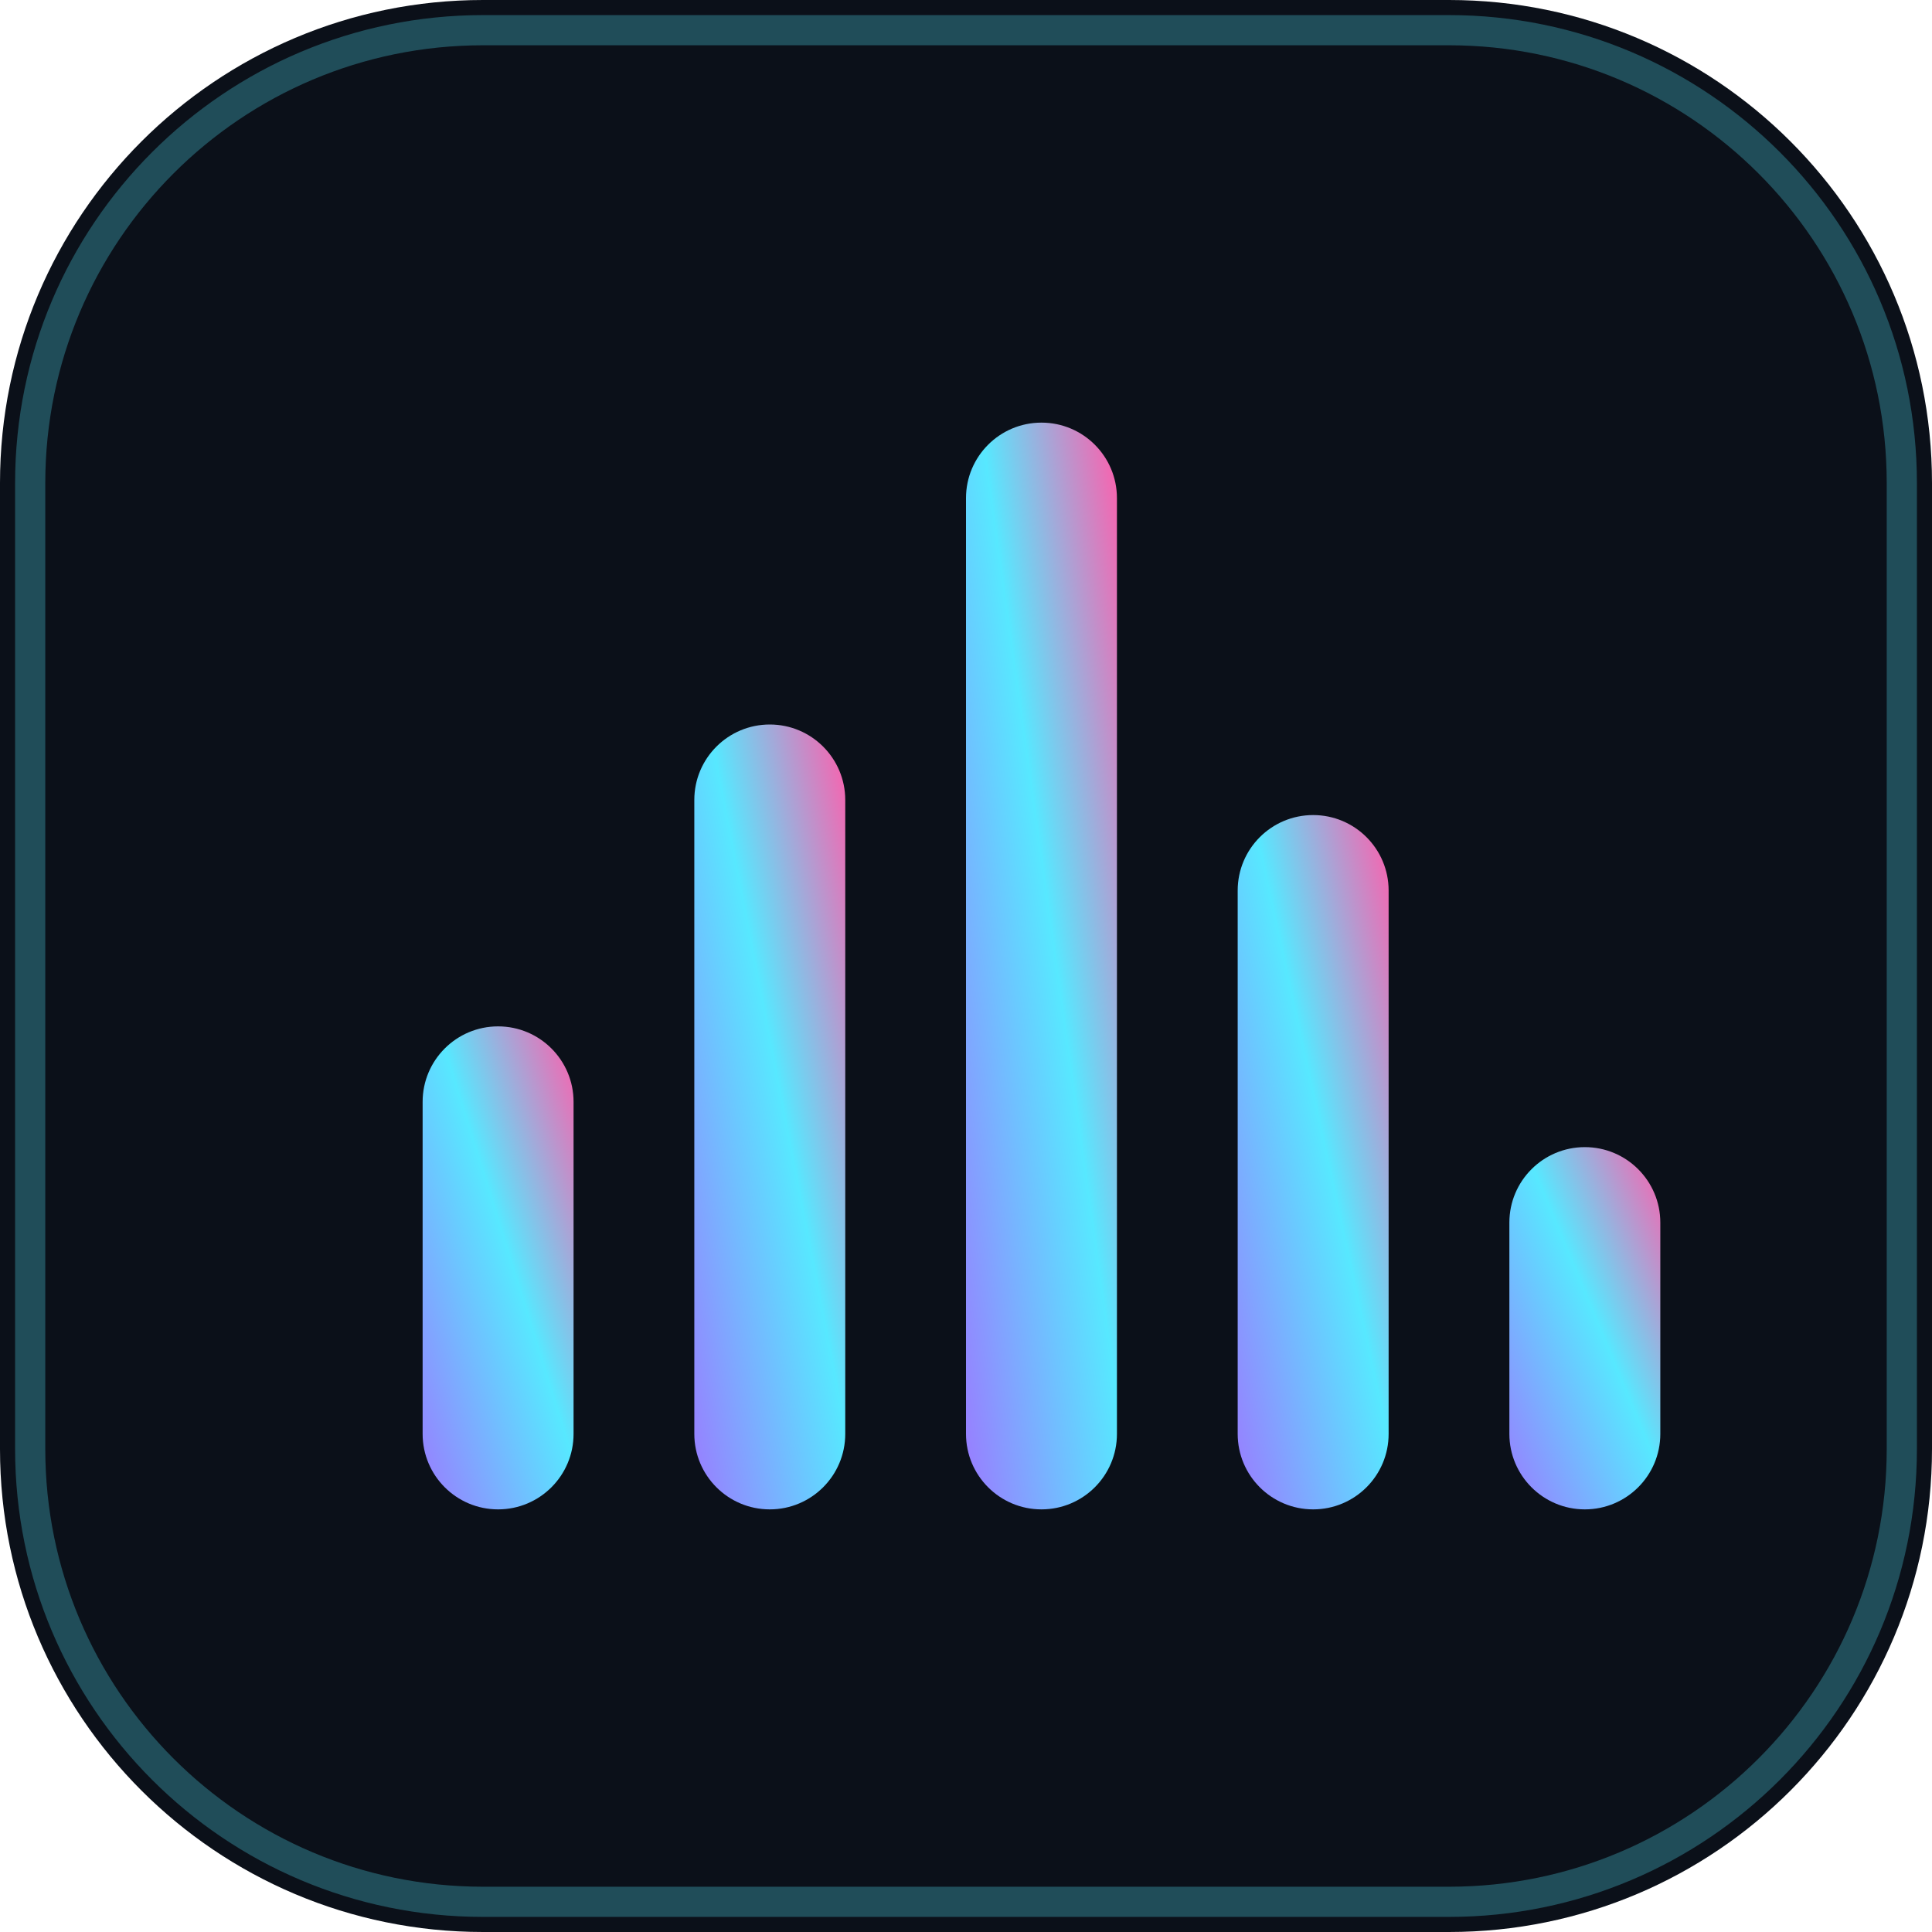
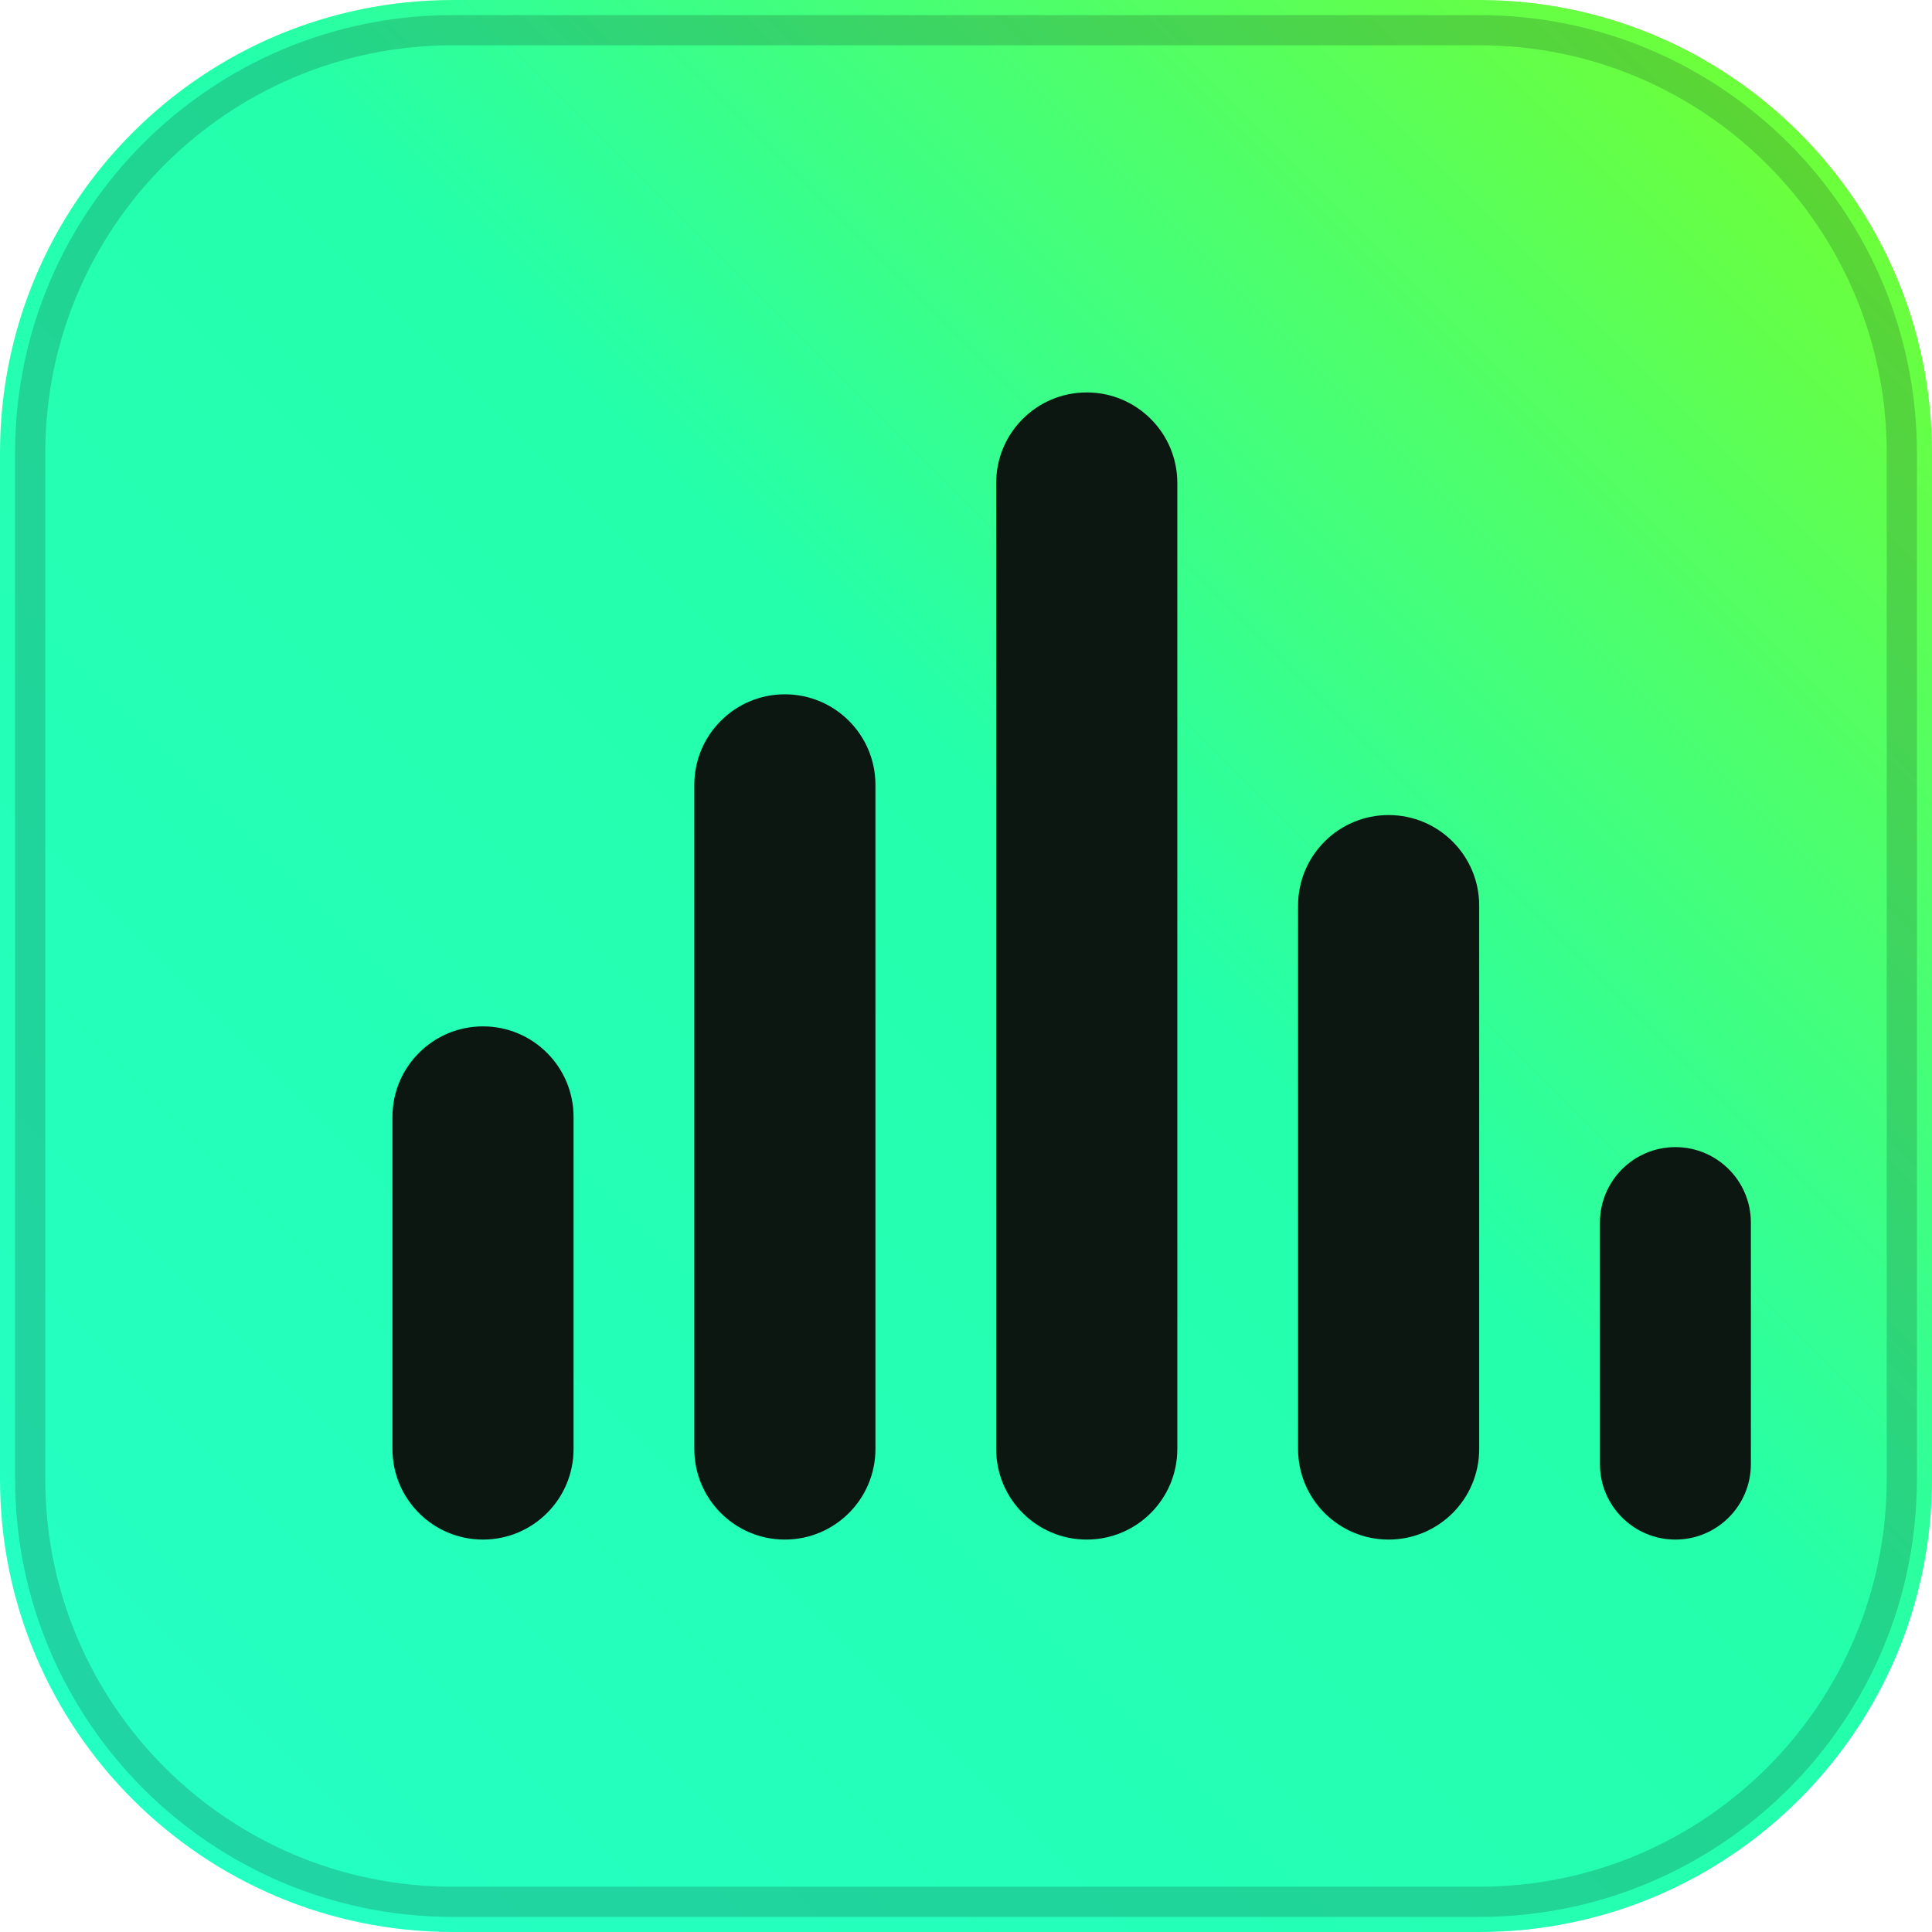
<svg xmlns="http://www.w3.org/2000/svg" viewBox="0 0 64 64">
  <defs>
-     <linearGradient id="g" x1="0" y1="1" x2="1" y2="0">
-       <stop offset="0" stop-color="#9a7bff" />
-       <stop offset="0.55" stop-color="#57e8ff" />
-       <stop offset="1" stop-color="#ff5dab" />
+     <linearGradient id="bg" x1="0" y1="1" x2="1" y2="0">
+       <stop offset="0" stop-color="#24ffc8" />
+       <stop offset="0.55" stop-color="#24ffab" />
+       <stop offset="1" stop-color="#7bff24" />
    </linearGradient>
  </defs>
-   <rect width="64" height="64" rx="16" fill="#0b1019" />
-   <rect x="1" y="1" width="62" height="62" rx="15" fill="none" stroke="#57e8ff" stroke-opacity=".28" />
-   <g fill="url(#g)">
-     <rect x="14" y="34" width="5" height="16" rx="2.5" />
-     <rect x="23" y="24" width="5" height="26" rx="2.5" />
-     <rect x="32" y="14" width="5" height="36" rx="2.5" />
-     <rect x="41" y="27" width="5" height="23" rx="2.5" />
-     <rect x="50" y="38" width="5" height="12" rx="2.5" />
+   <rect width="64" height="64" rx="15" fill="url(#bg)" />
+   <rect x="1" y="1" width="62" height="62" rx="14" fill="none" stroke="#0c1712" stroke-opacity=".18" />
+   <g fill="#0c1712">
+     <rect x="13" y="34" width="6" height="17" rx="3" />
+     <rect x="23" y="23" width="6" height="28" rx="3" />
+     <rect x="33" y="13" width="6" height="38" rx="3" />
+     <rect x="43" y="27" width="6" height="24" rx="3" />
+     <rect x="53" y="38" width="5" height="13" rx="2.5" />
  </g>
</svg>
